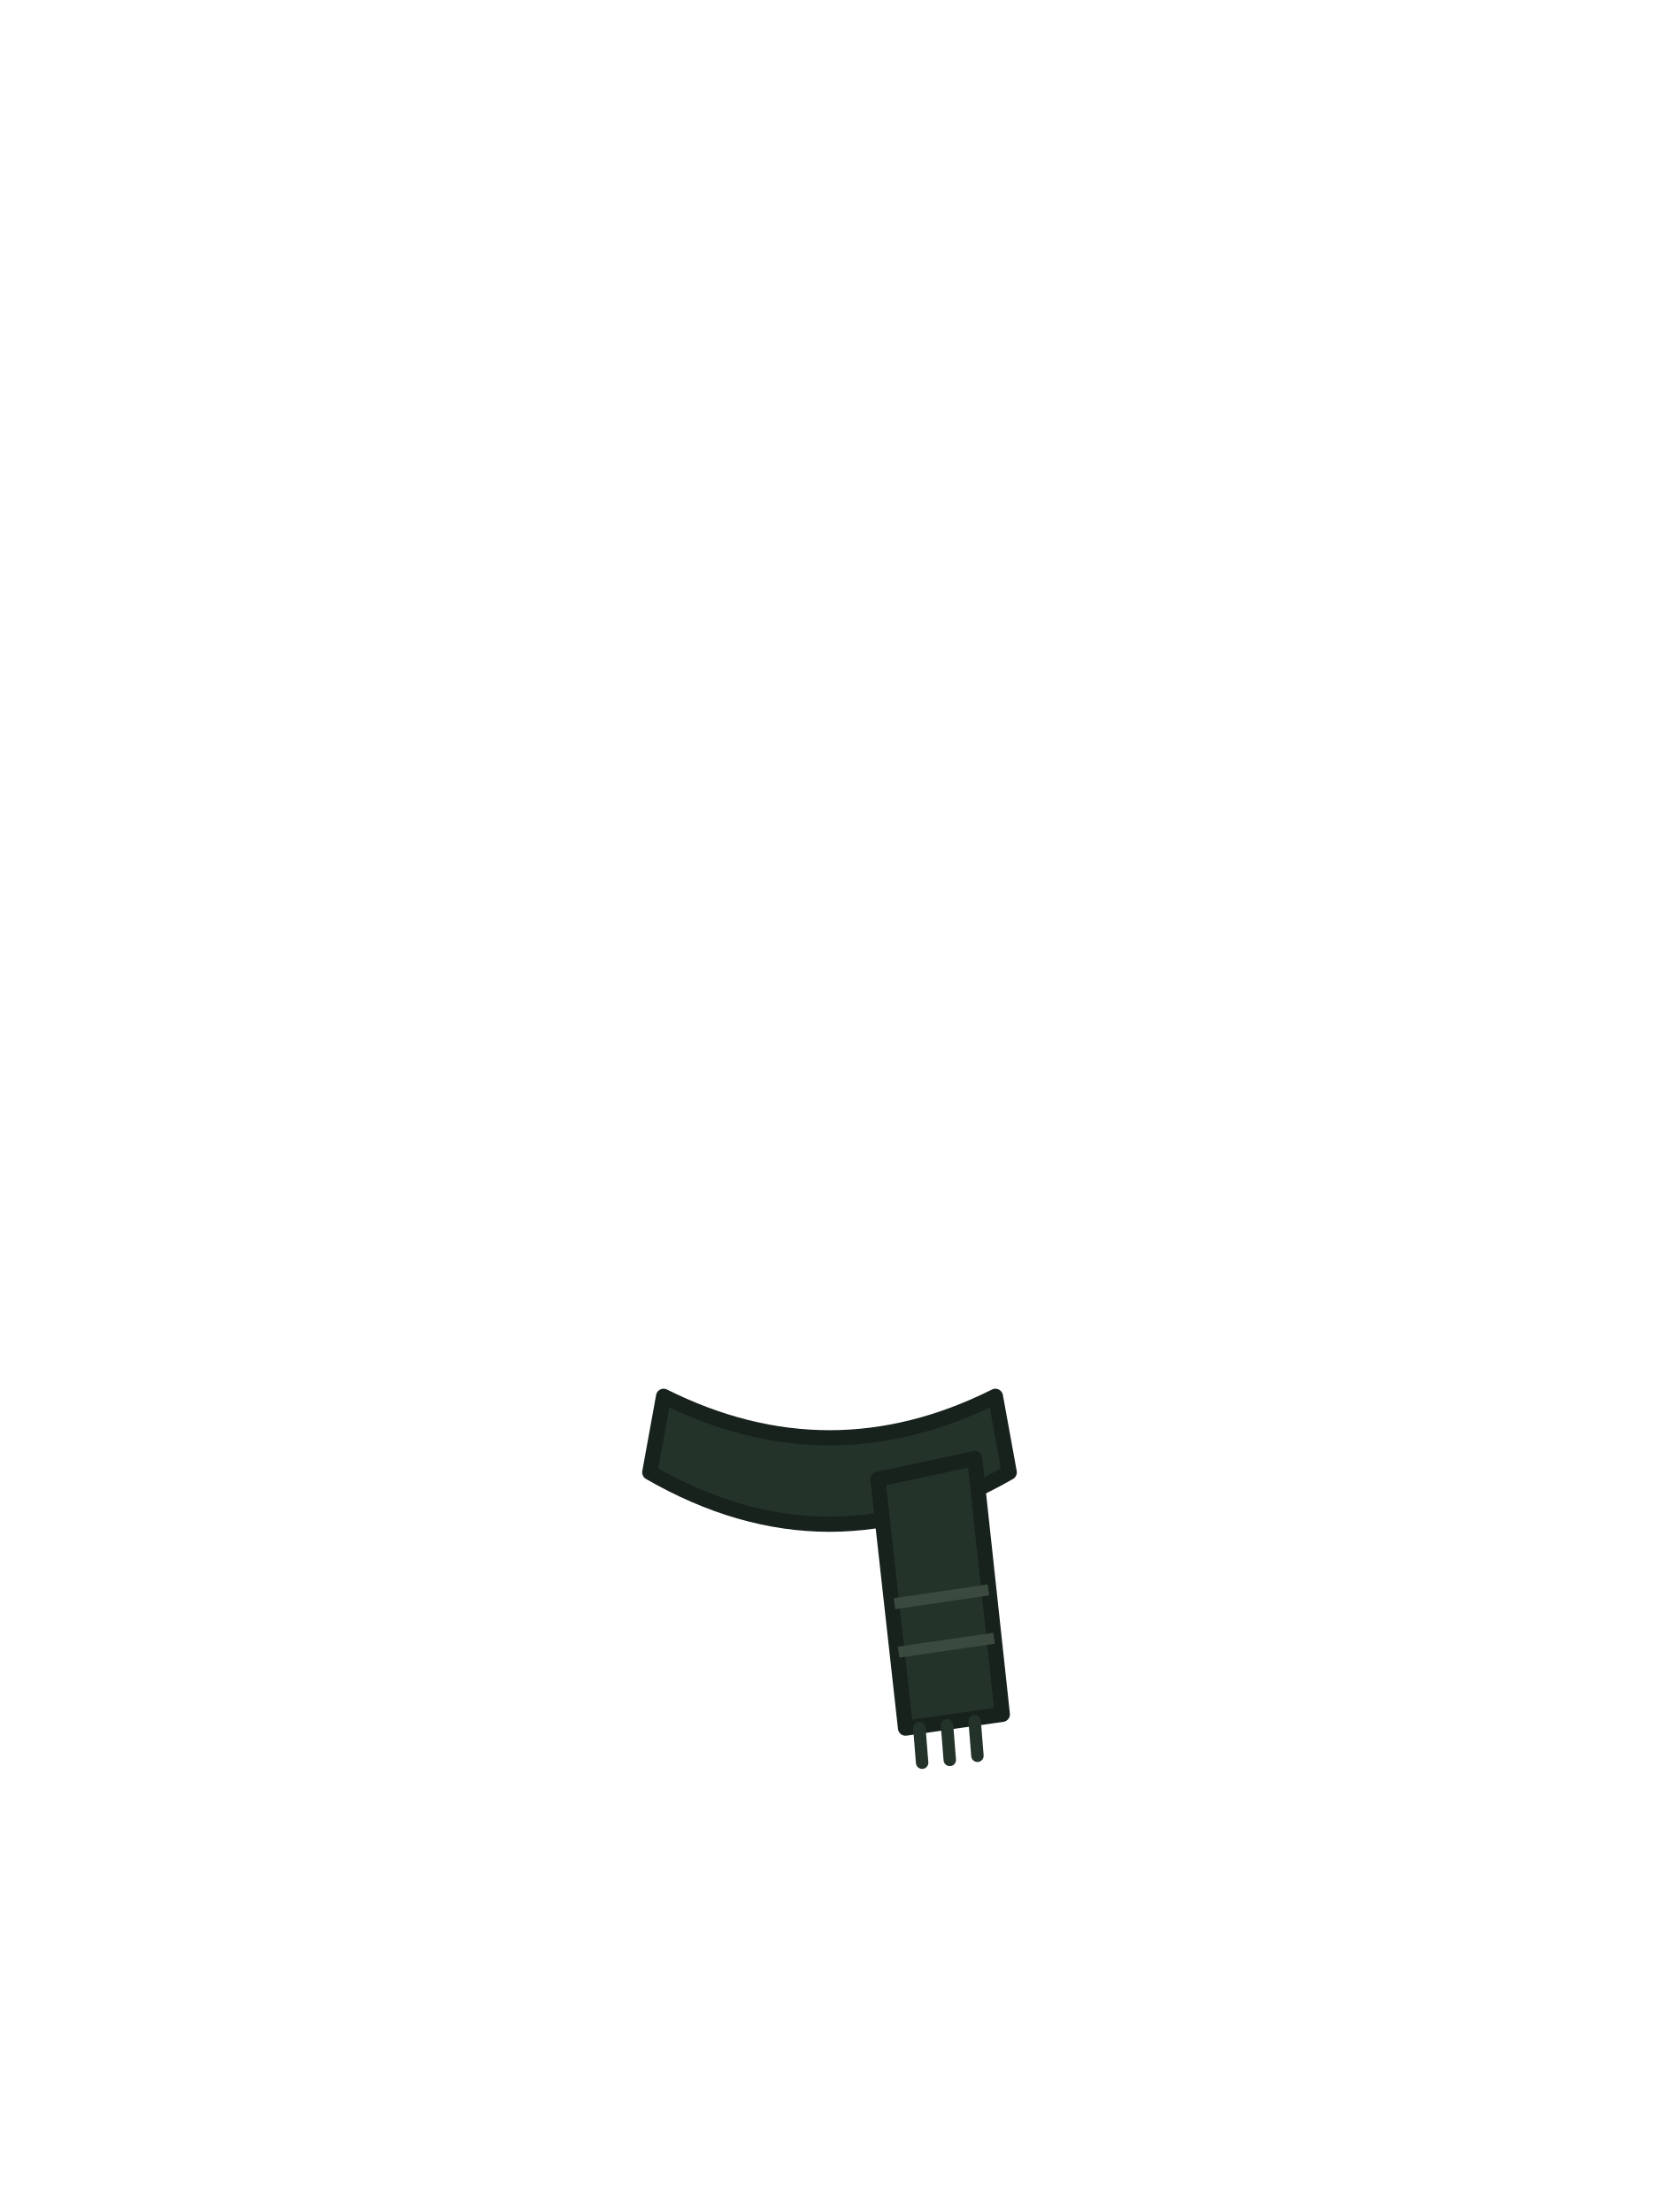
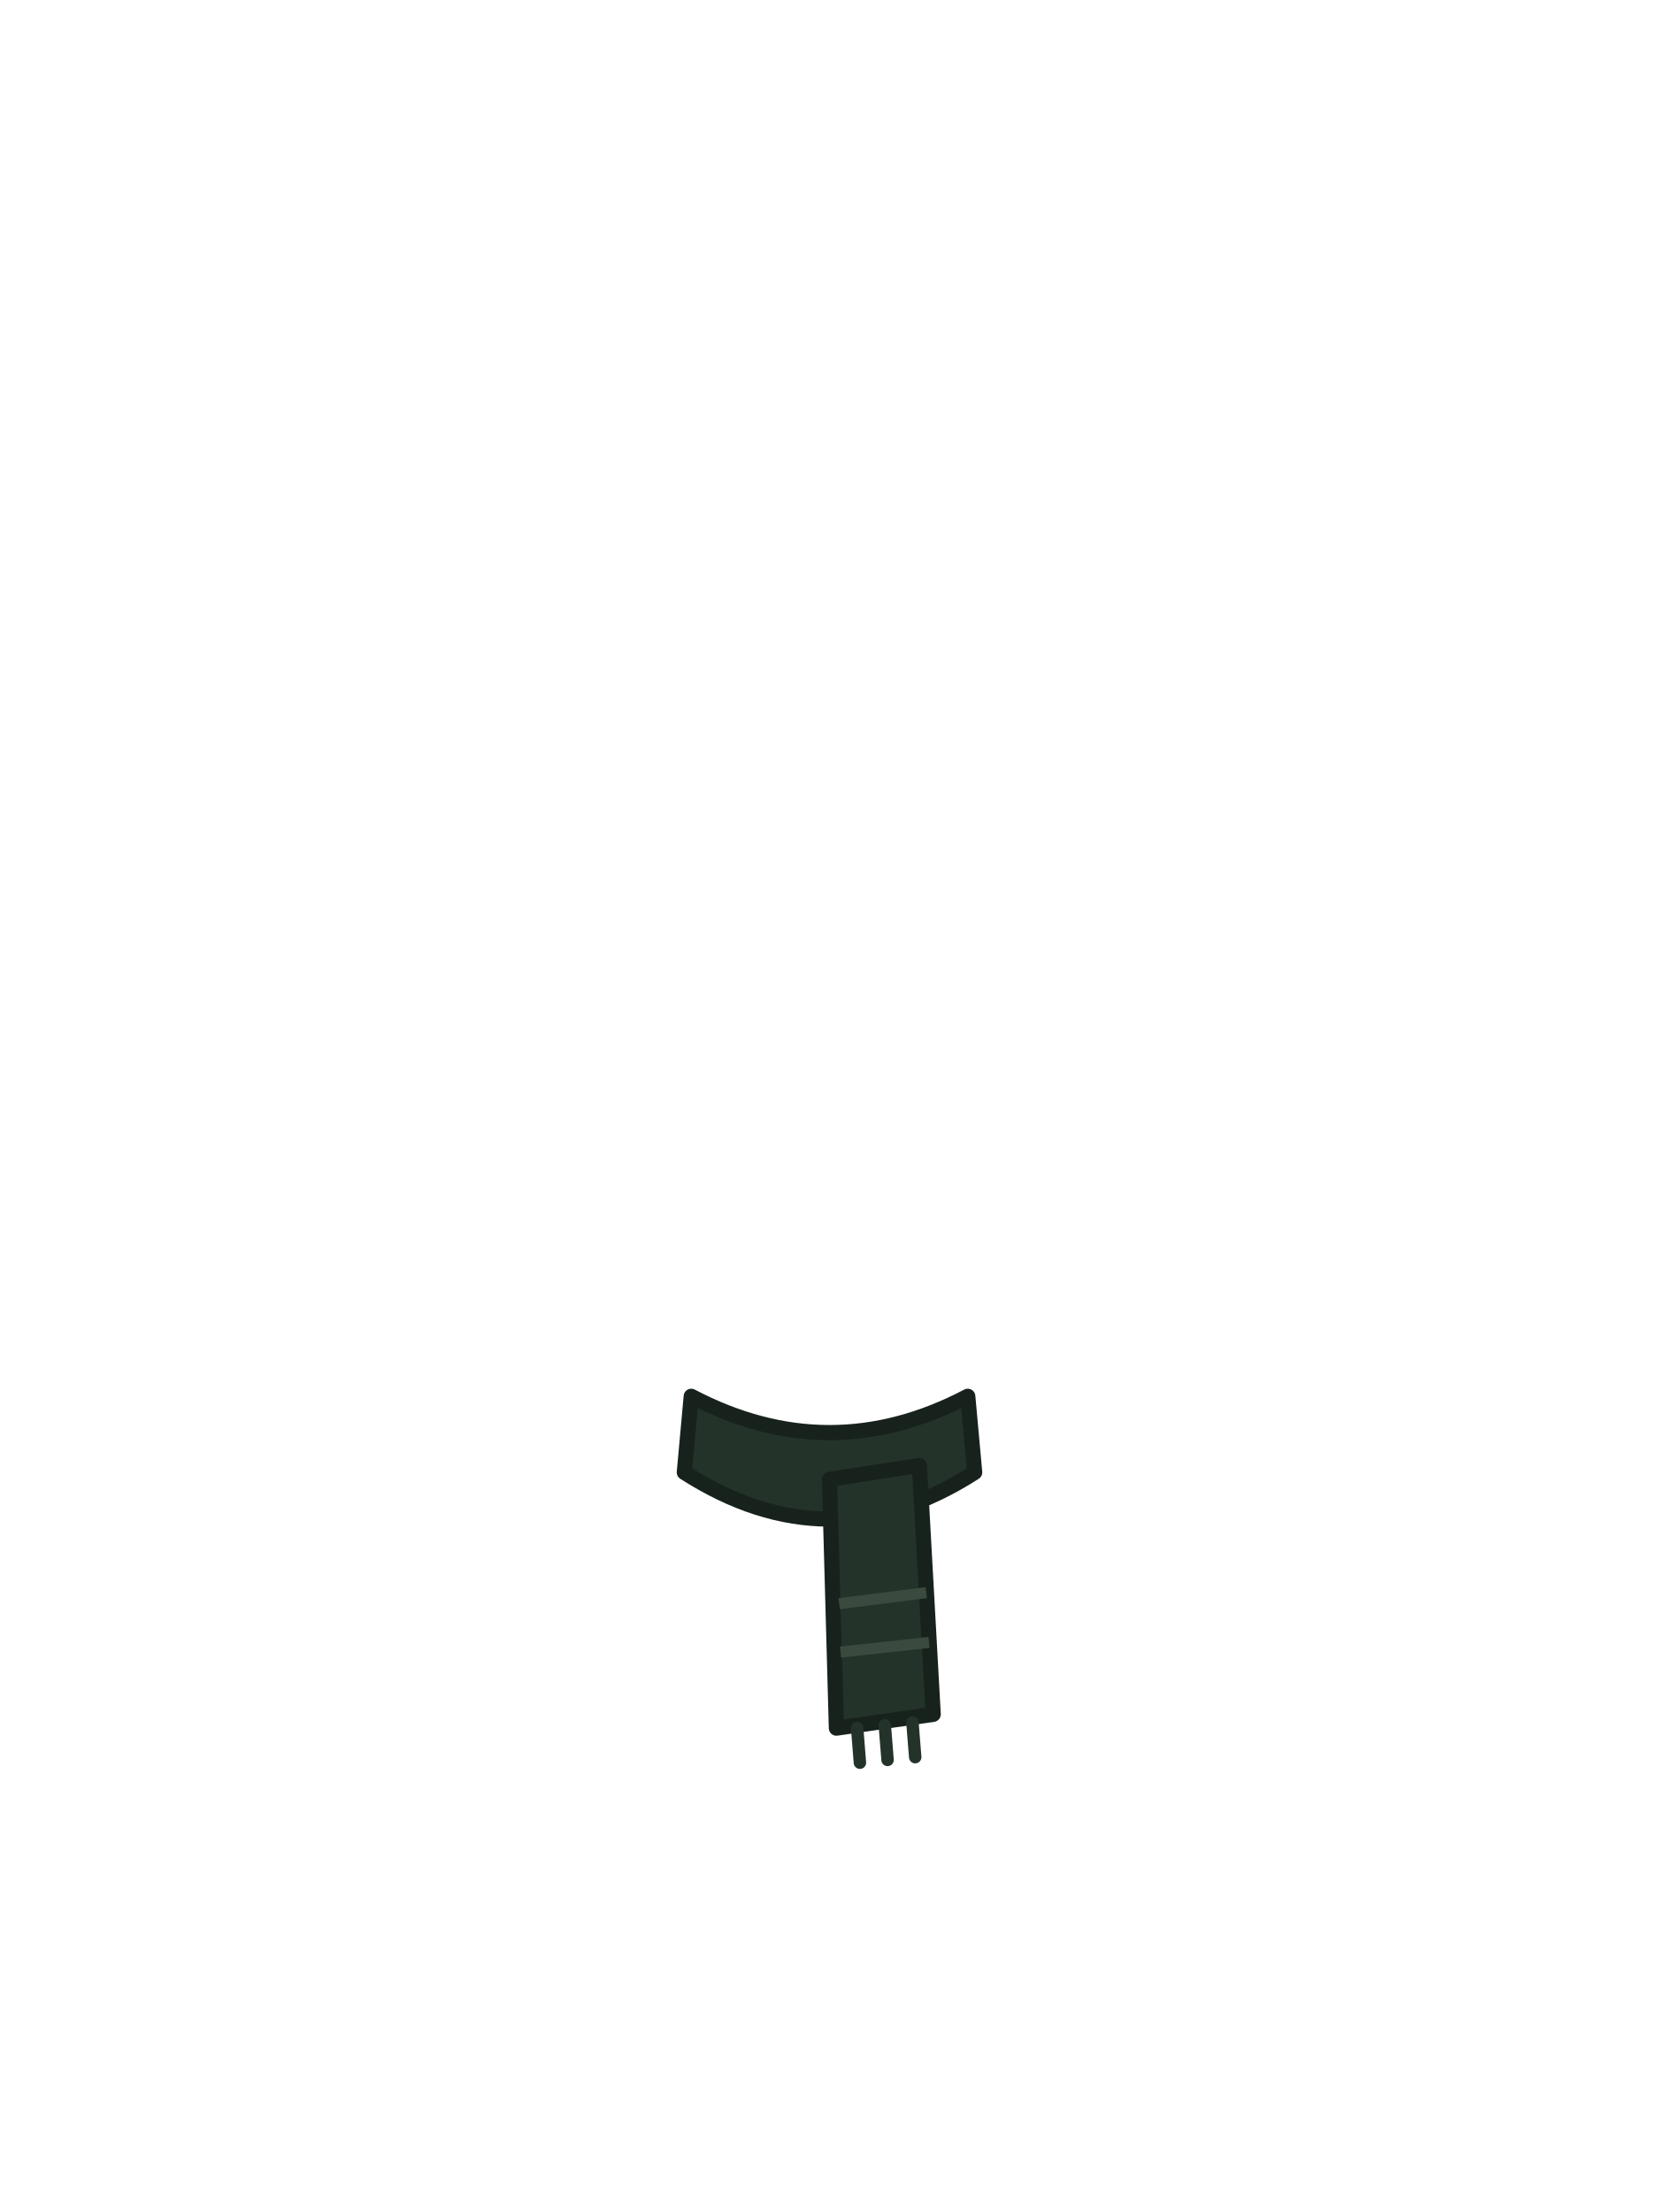
<svg xmlns="http://www.w3.org/2000/svg" viewBox="0 0 240 320">
-   <path d="M96,202c16,8 32,8 48,0l2,11c-17.333,10 -34.667,10 -52,0z" fill="#24332A" stroke="#18221C" stroke-width="2.2" stroke-linejoin="round" />
-   <path d="M127,214l14,-3l4,37l-14,2z" fill="#24332A" stroke="#18221C" stroke-width="2.2" stroke-linejoin="round" />
-   <path d="M129.4,232l13.6,-2" fill="#000000" stroke="#3A4A3F" stroke-width="1.6" />
-   <path d="M130,239l13.8,-2" fill="#000000" stroke="#3A4A3F" stroke-width="1.6" />
-   <path d="M133,250l0.4,5" fill="#000000" stroke="#24332A" stroke-width="1.8" stroke-linecap="round" />
-   <path d="M137,249.6l0.4,5" fill="#000000" stroke="#24332A" stroke-width="1.8" stroke-linecap="round" />
-   <path d="M141,249l0.4,5" fill="#000000" stroke="#24332A" stroke-width="1.8" stroke-linecap="round" />
+   <path d="M100,202c13.333,7 26.667,7 40,0l1,11c-14,9 -28,9 -42,0z" fill="#24332A" stroke="#18221C" stroke-width="2.2" stroke-linejoin="round" />
+   <path d="M120,214l13,-2l2,36l-14,2z" fill="#24332A" stroke="#18221C" stroke-width="2.2" stroke-linejoin="round" />
+   <path d="M121.4,232l12.6,-1.6" fill="#000000" stroke="#3A4A3F" stroke-width="1.6" />
+   <path d="M121.6,239l12.8,-1.4" fill="#000000" stroke="#3A4A3F" stroke-width="1.6" />
+   <path d="M124,250l0.4,5" fill="#000000" stroke="#24332A" stroke-width="1.8" stroke-linecap="round" />
+   <path d="M128,249.6l0.4,5" fill="#000000" stroke="#24332A" stroke-width="1.8" stroke-linecap="round" />
+   <path d="M132,249.2l0.4,5" fill="#000000" stroke="#24332A" stroke-width="1.8" stroke-linecap="round" />
</svg>
